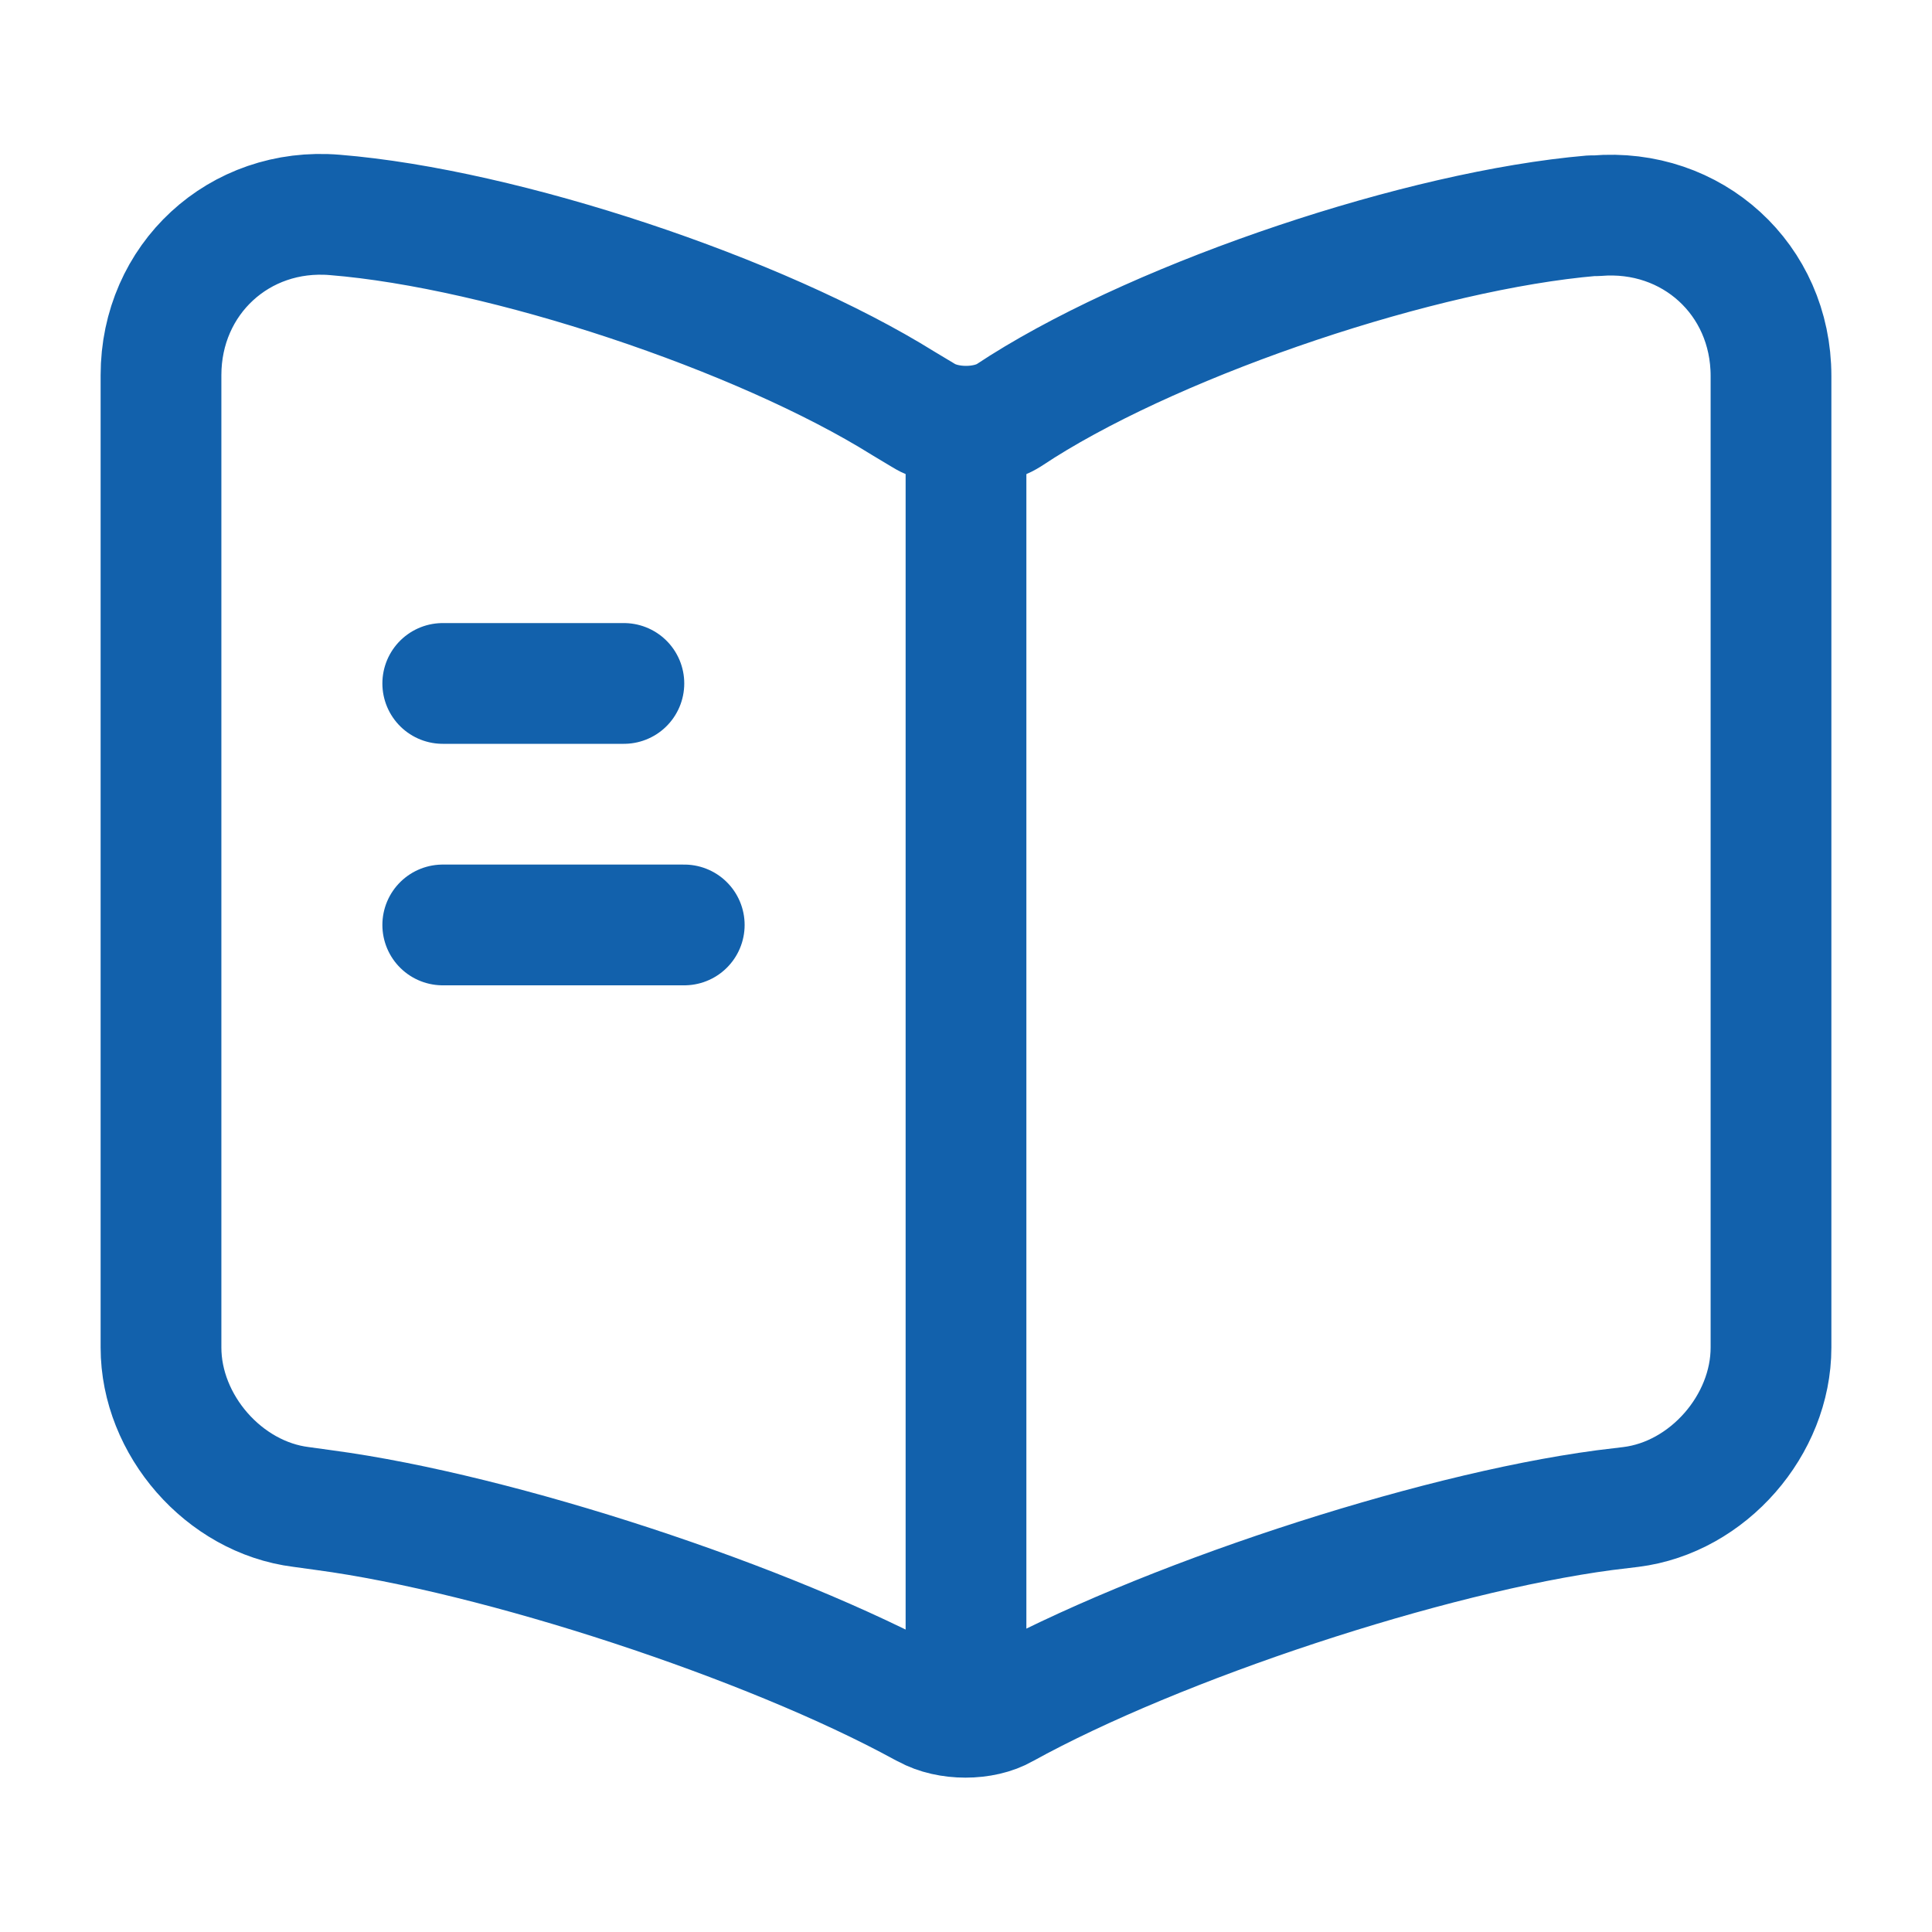
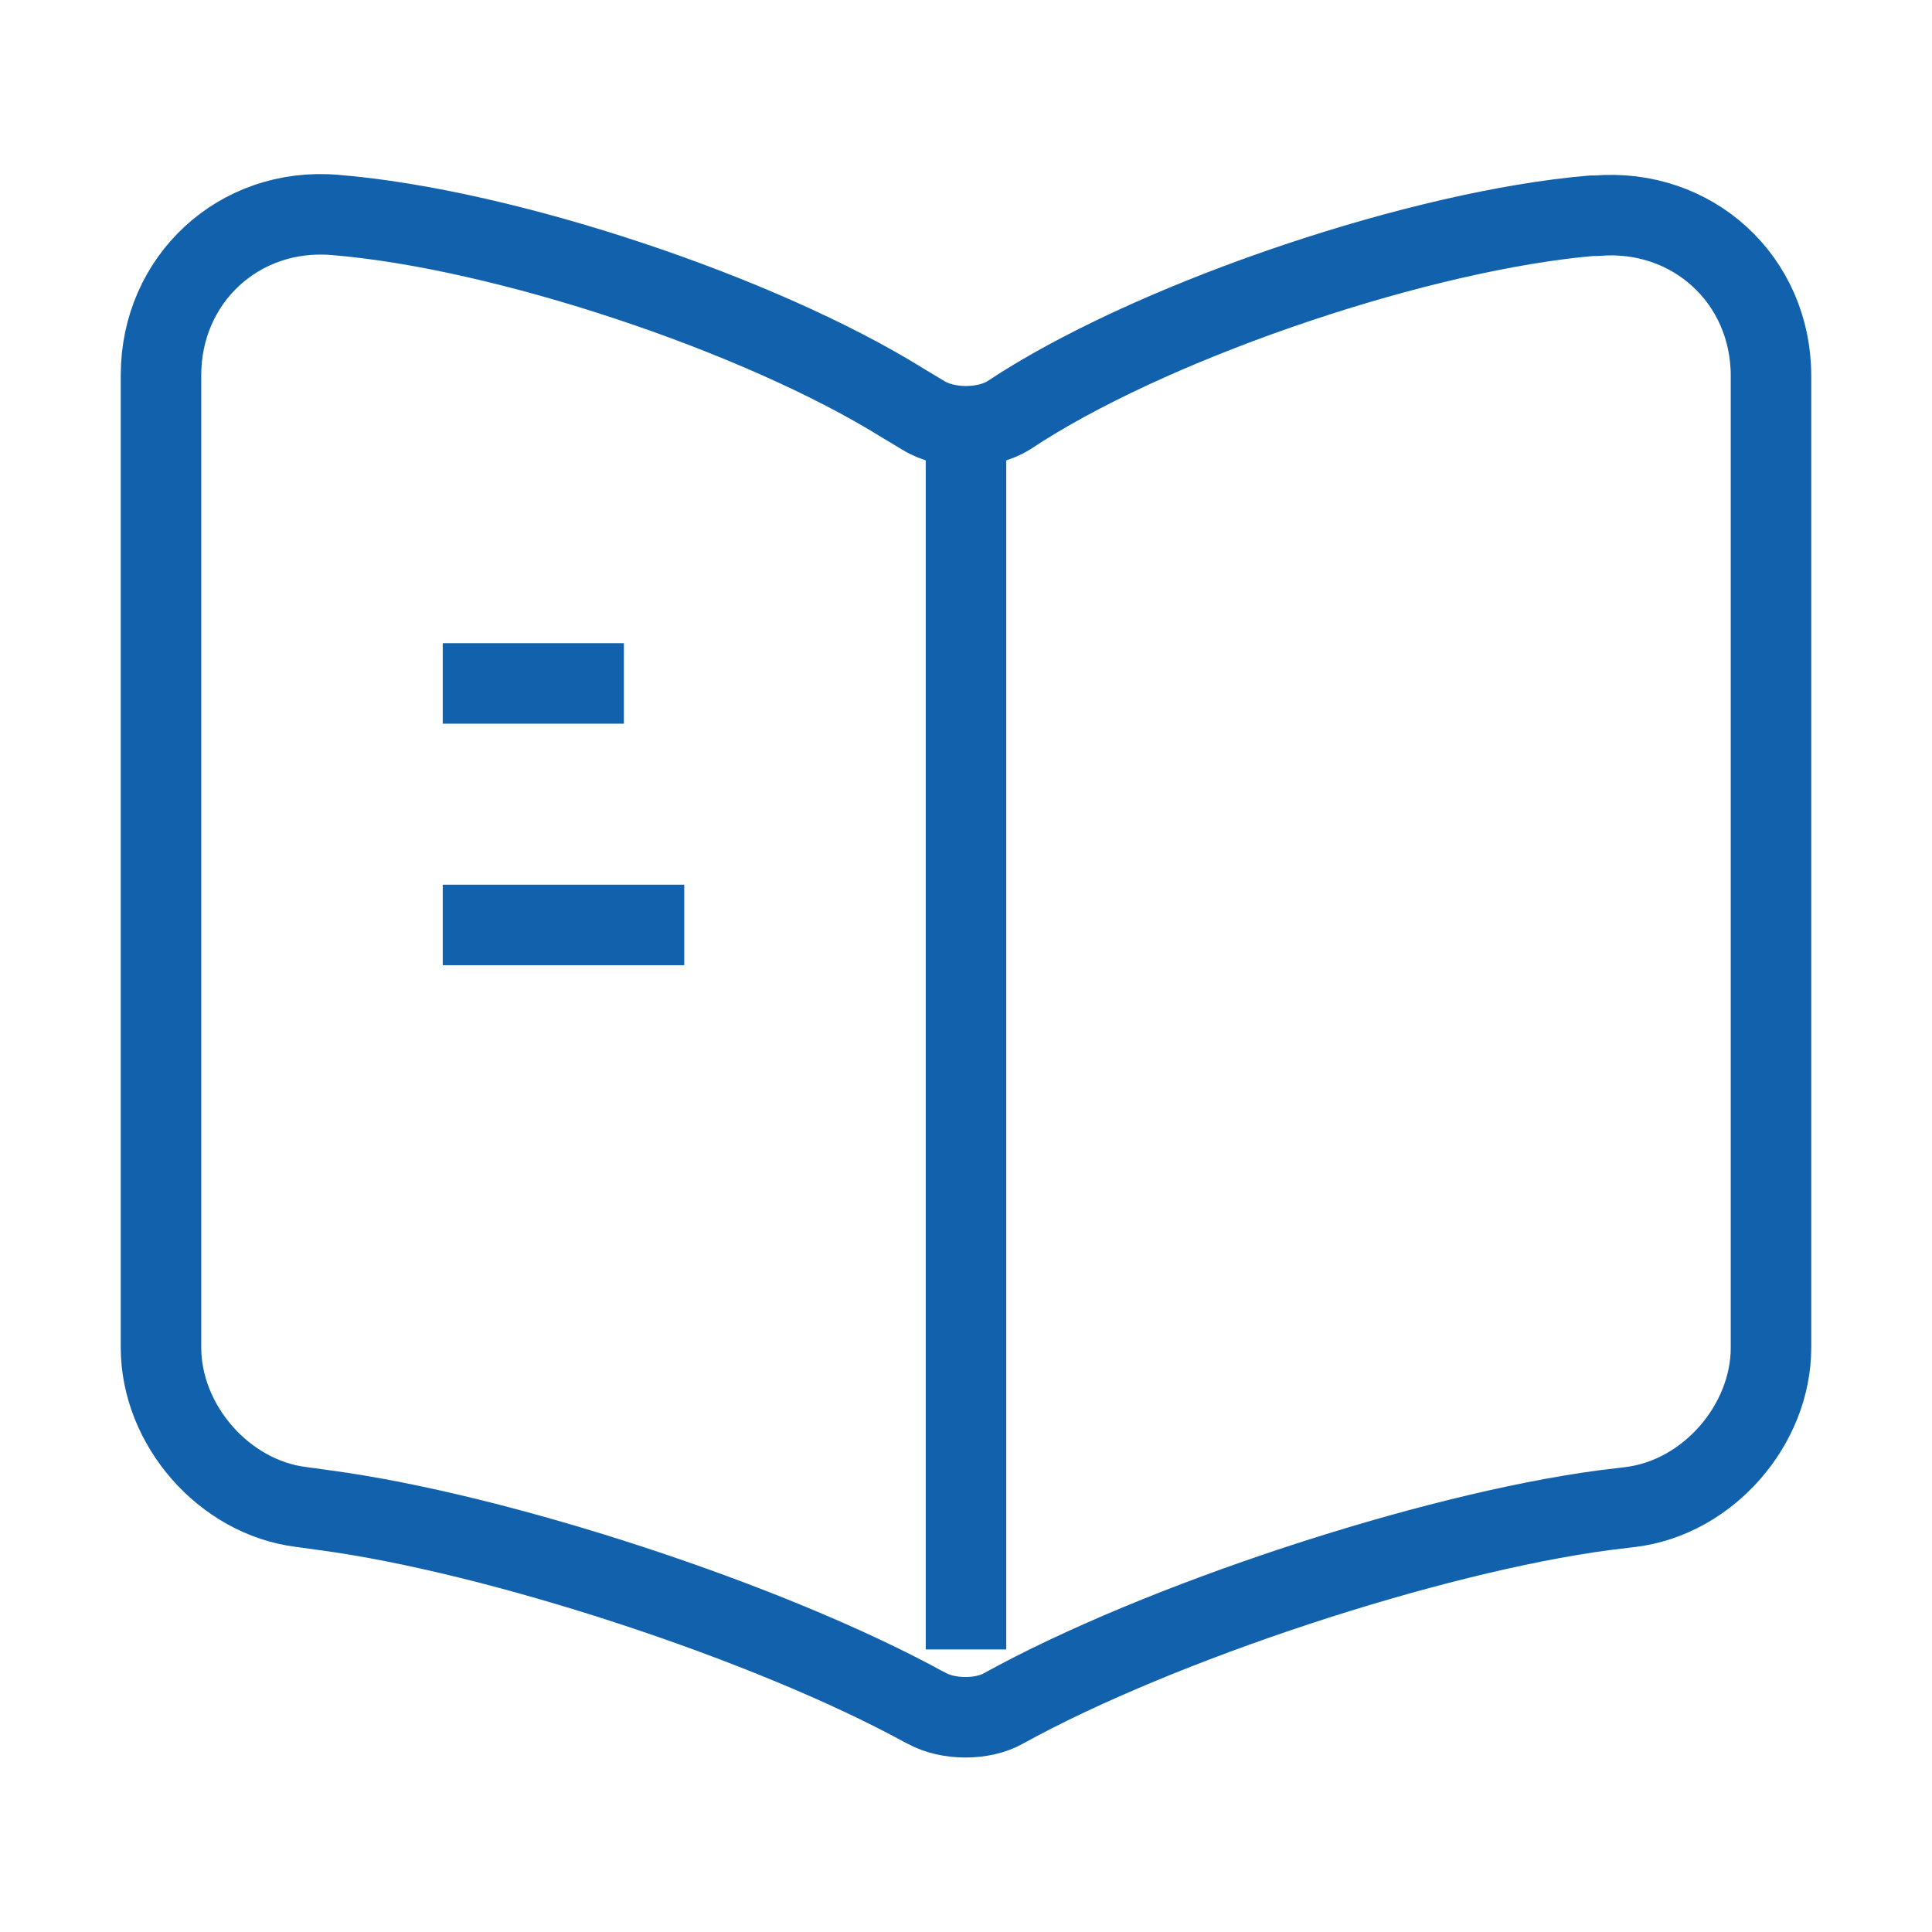
<svg xmlns="http://www.w3.org/2000/svg" width="24" height="24" viewBox="0 0 24 24" fill="none">
  <g id="vuesax/linear/book">
    <g id="book">
-       <path id="Vector" d="M22 16.74V4.67C22 3.47 21.02 2.58 19.83 2.68H19.77C17.67 2.86 14.48 3.93 12.7 5.05L12.53 5.16C12.24 5.34 11.76 5.34 11.47 5.16L11.22 5.01C9.44 3.9 6.26 2.84 4.16 2.67C2.97 2.57 2 3.47 2 4.66V16.74C2 17.7 2.78 18.6 3.74 18.72L4.03 18.76C6.2 19.05 9.55 20.15 11.47 21.2L11.51 21.22C11.78 21.37 12.21 21.37 12.47 21.22C14.39 20.16 17.75 19.05 19.93 18.76L20.26 18.72C21.22 18.6 22 17.7 22 16.74Z" stroke="#1261AC" stroke-width="1.5" stroke-linecap="round" stroke-linejoin="round" />
-       <path id="Vector_2" d="M12 5.49V20.49" stroke="#1261AC" stroke-width="1.5" stroke-linecap="round" stroke-linejoin="round" />
-       <path id="Vector_3" d="M7.75 8.49H5.5" stroke="#1261AC" stroke-width="1.5" stroke-linecap="round" stroke-linejoin="round" />
-       <path id="Vector_4" d="M8.5 11.49H5.5" stroke="#1261AC" stroke-width="1.5" stroke-linecap="round" stroke-linejoin="round" />
+       <path id="Vector" d="M22 16.74V4.67C22 3.47 21.02 2.58 19.83 2.68H19.77C17.67 2.86 14.48 3.93 12.7 5.05L12.53 5.16C12.24 5.34 11.76 5.34 11.47 5.16L11.22 5.01C9.44 3.9 6.26 2.84 4.16 2.67C2.97 2.57 2 3.47 2 4.66V16.74C2 17.7 2.78 18.6 3.74 18.72L4.03 18.76C6.2 19.05 9.55 20.15 11.47 21.2L11.51 21.22C11.78 21.37 12.21 21.37 12.47 21.22C14.39 20.16 17.75 19.05 19.93 18.76L20.26 18.72C21.22 18.6 22 17.7 22 16.74Z" stroke="#1261AC" strokeWidth="1.5" strokeLinecap="round" strokeLinejoin="round" />
+       <path id="Vector_2" d="M12 5.49V20.49" stroke="#1261AC" strokeWidth="1.5" strokeLinecap="round" strokeLinejoin="round" />
+       <path id="Vector_3" d="M7.75 8.49H5.5" stroke="#1261AC" strokeWidth="1.5" strokeLinecap="round" strokeLinejoin="round" />
+       <path id="Vector_4" d="M8.5 11.49H5.5" stroke="#1261AC" strokeWidth="1.5" strokeLinecap="round" strokeLinejoin="round" />
    </g>
  </g>
</svg>
